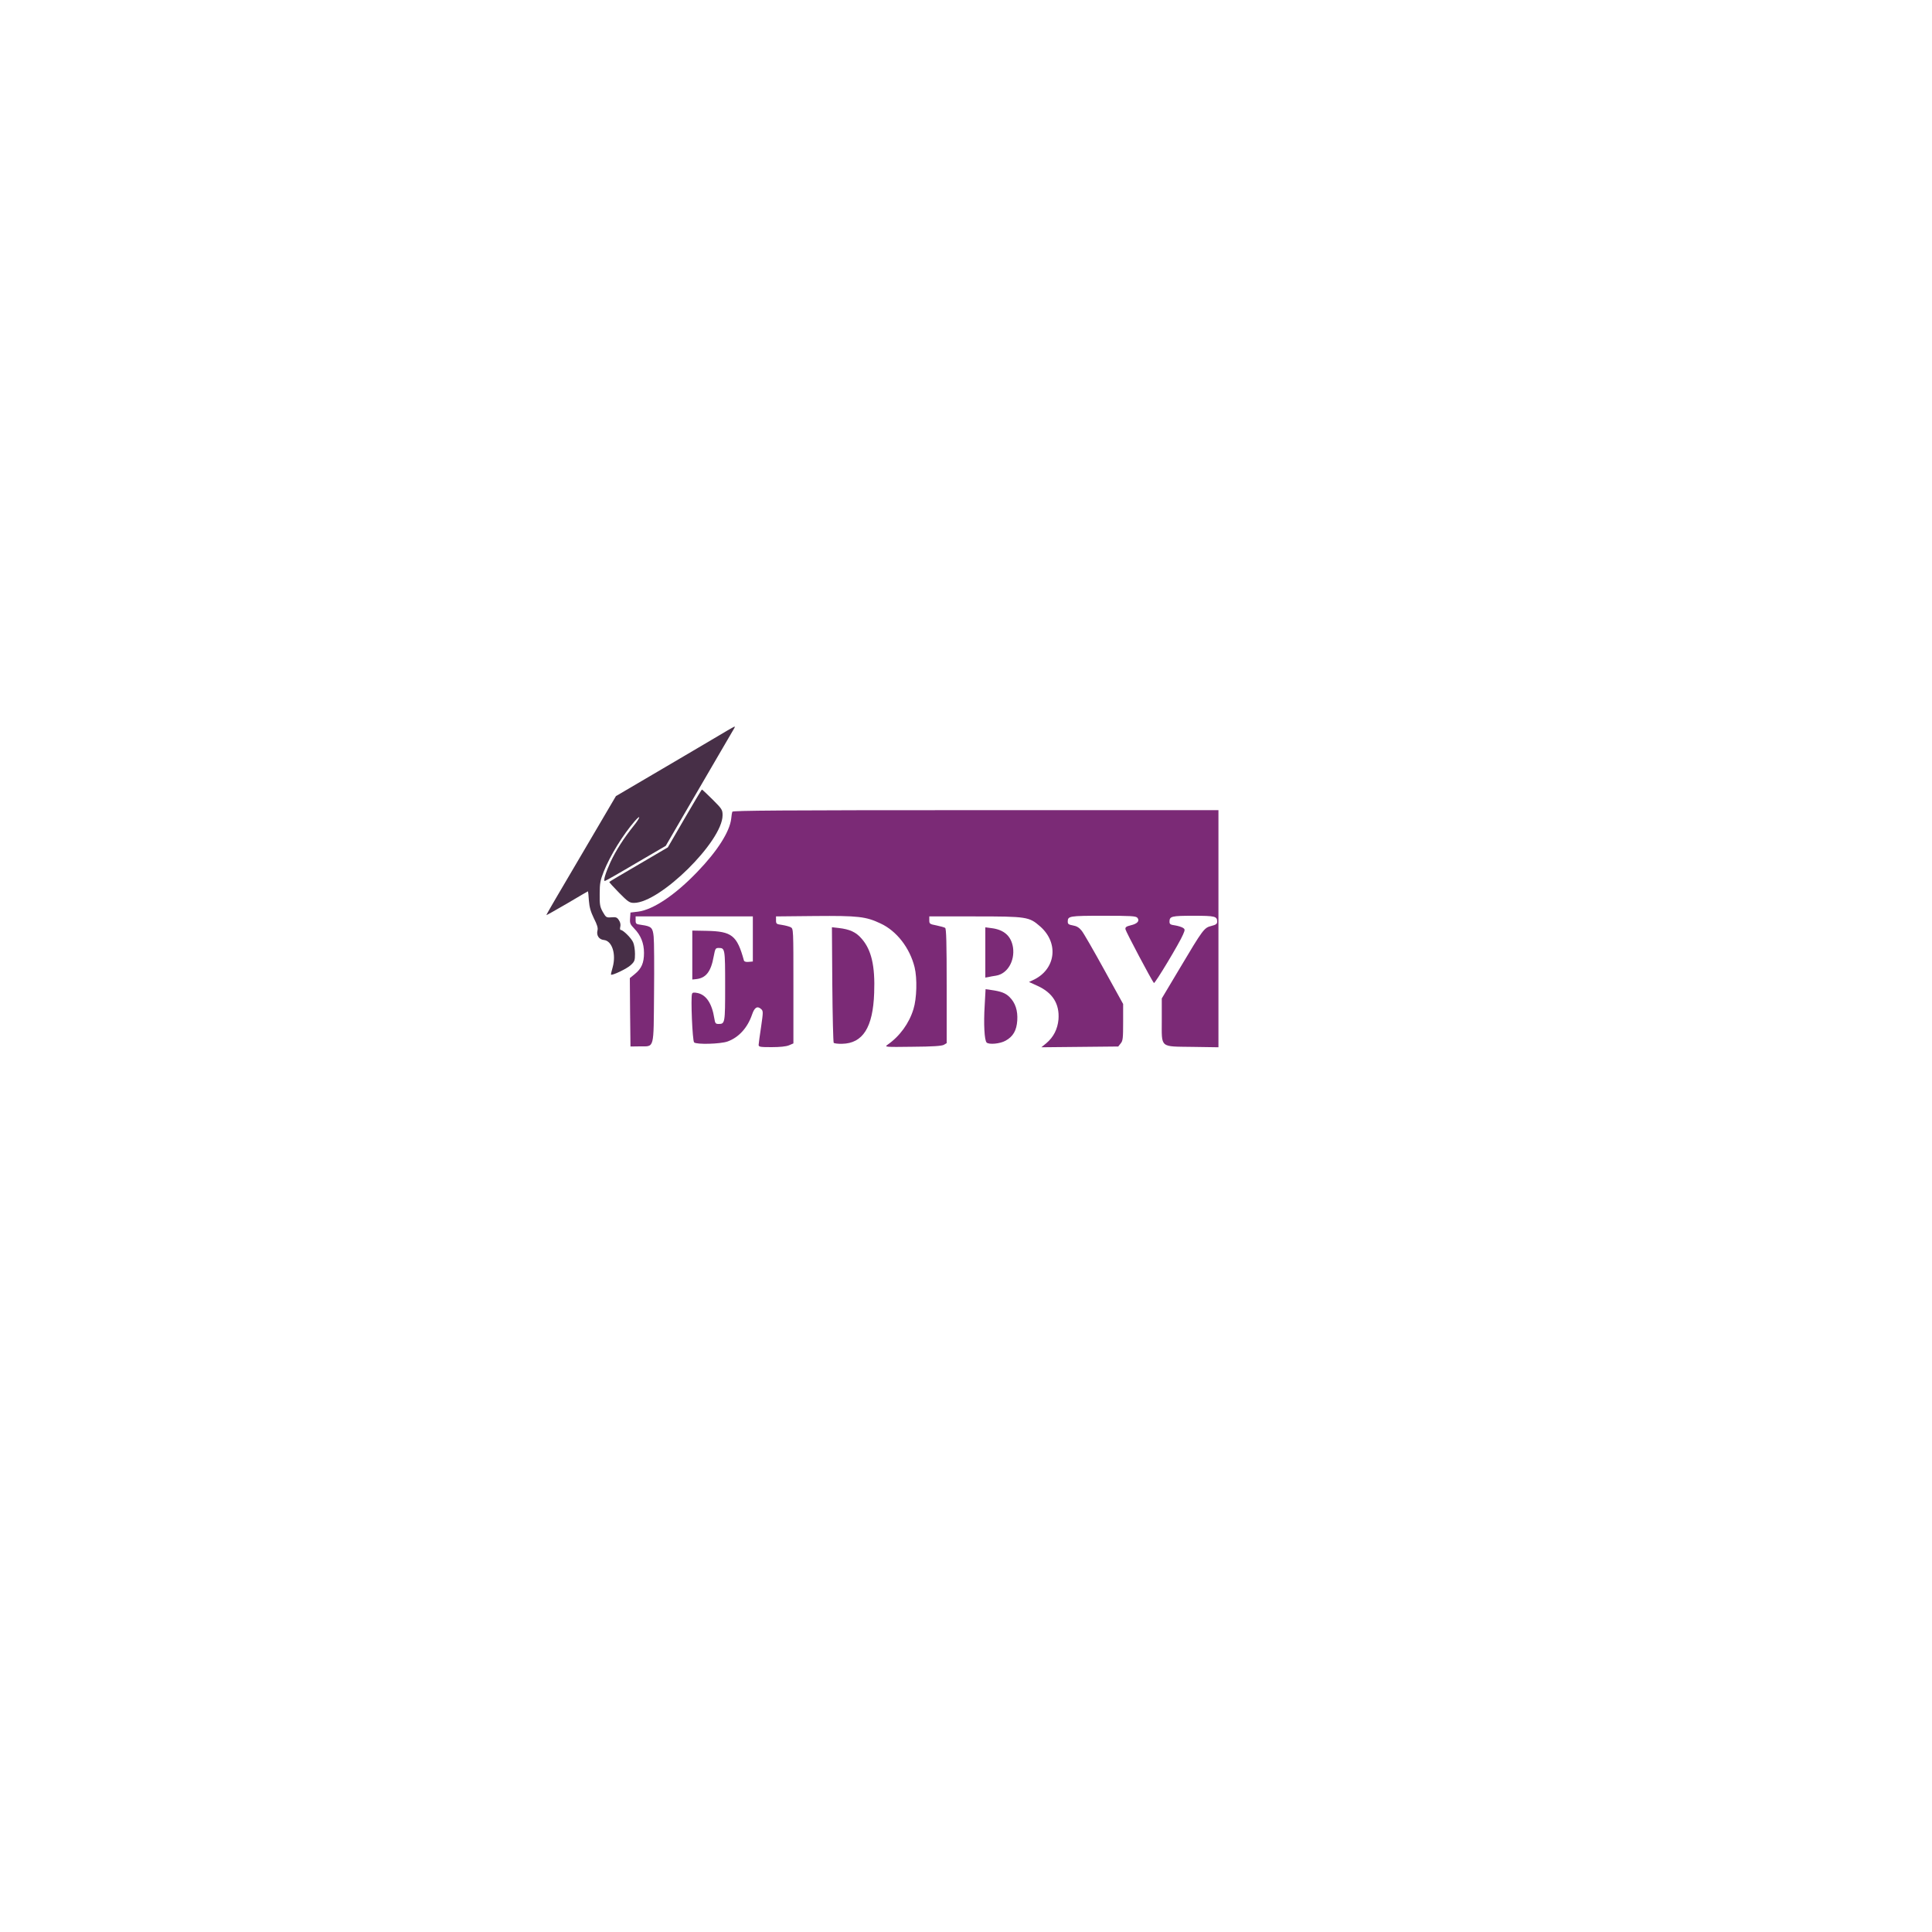
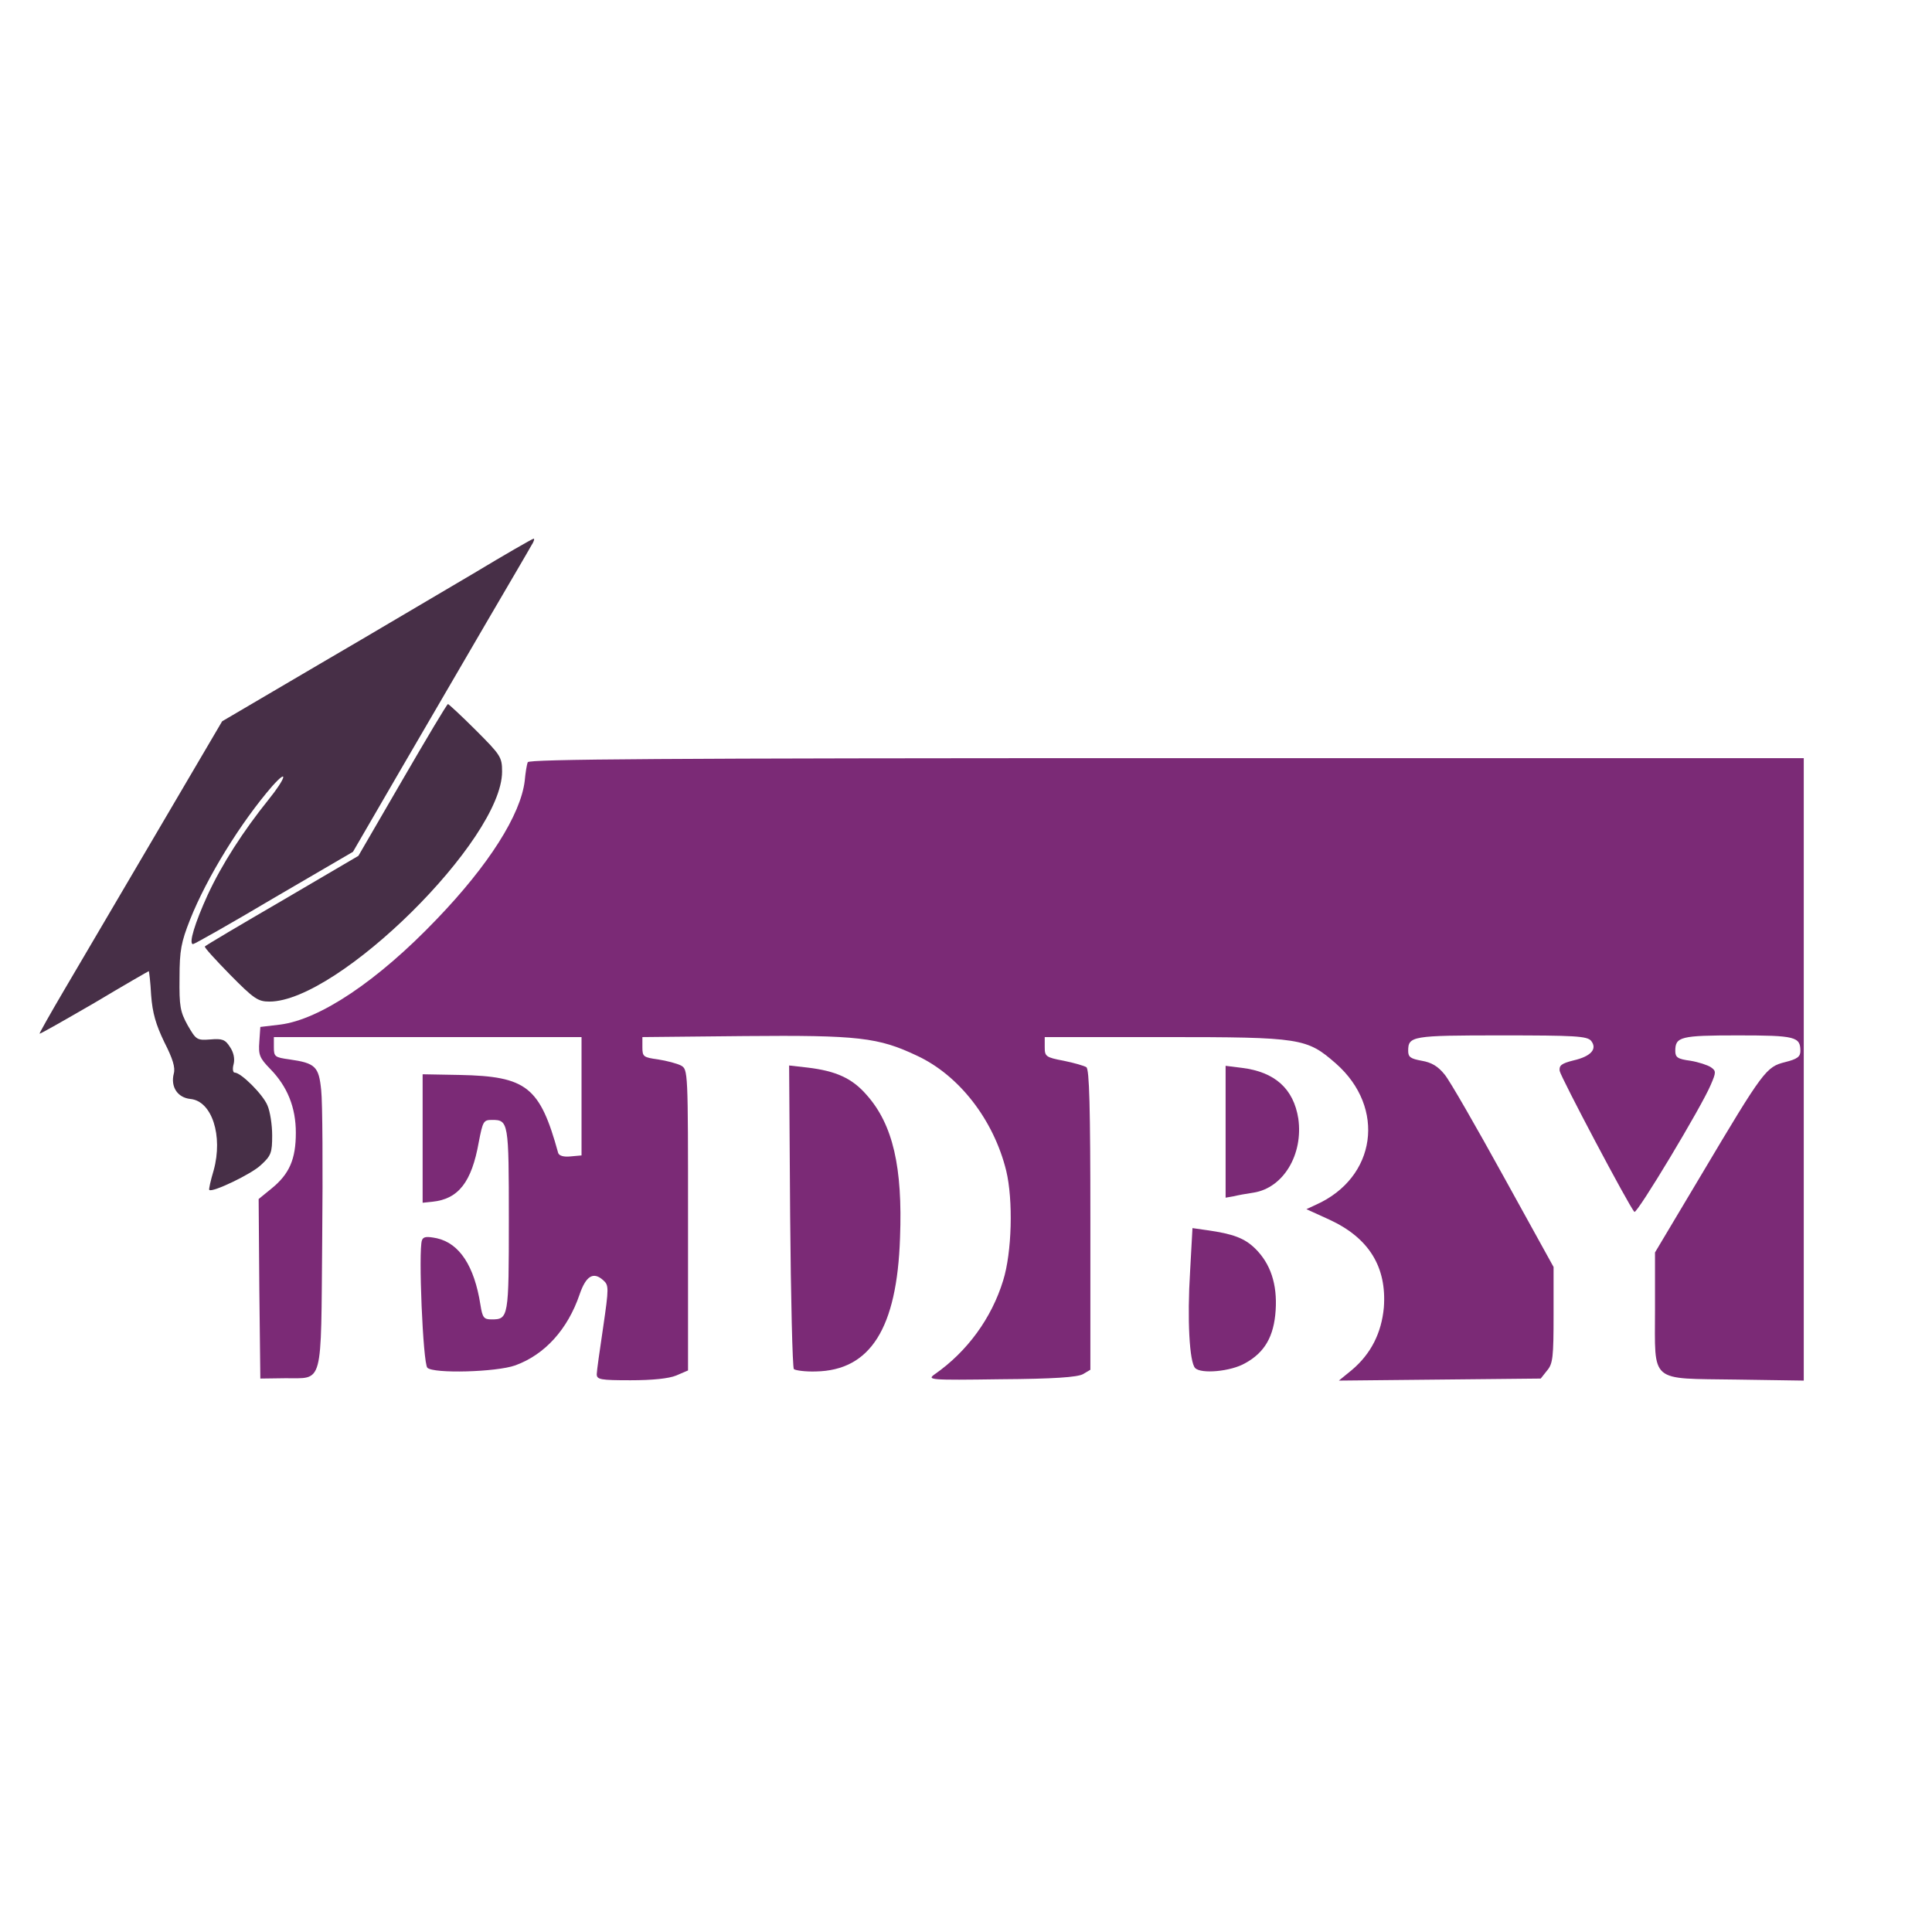
- <svg xmlns="http://www.w3.org/2000/svg" version="1.0" width="1500pt" height="1500pt" viewBox="0 0 1500 1500" preserveAspectRatio="xMidYMid meet">
-   <g transform="translate(0,1500) scale(0.1,-0.1)" fill="#7b2a76" stroke="none">
-     <path class="st1" fill="#472f47" d="M5525 9256 c-94 -55 -299 -177 -457 -269 l-286 -168 -198 -337 c-109 -185 -231 -393 -271 -461 -40 -68 -72 -125 -71 -126 2 -1 74 40 162 91 87 52 160 94 161 94 1 0 5 -32 7 -71 4 -53 14 -87 39 -139 25 -49 33 -75 28 -93 -10 -39 11 -71 49 -75 64 -6 97 -109 69 -211 -9 -30 -15 -57 -13 -58 8 -9 125 47 152 73 31 28 34 37 34 88 0 31 -6 71 -14 89 -13 32 -78 97 -97 97 -5 0 -7 11 -3 25 4 16 0 35 -11 51 -14 22 -23 25 -58 22 -40 -3 -42 -1 -67 42 -22 40 -25 56 -24 140 0 82 5 106 31 172 50 126 151 289 243 395 50 56 40 23 -11 -40 -74 -92 -138 -191 -180 -282 -37 -81 -57 -145 -43 -145 4 0 112 61 240 137 l233 136 137 236 c76 130 191 328 257 441 66 113 126 215 133 228 8 12 11 22 7 21 -5 -1 -85 -47 -178 -103z" />
-     <path class="st1" fill="#472f47" d="M5315 8645 l-130 -224 -225 -132 c-124 -72 -227 -133 -229 -136 -3 -2 31 -39 74 -83 71 -72 83 -80 117 -80 203 0 688 479 688 680 0 43 -4 49 -78 123 -42 42 -80 77 -82 77 -3 0 -63 -101 -135 -225z" />
-     <path d="M5686 8698 c-3 -7 -7 -32 -9 -55 -12 -100 -106 -249 -261 -410 -174 -182 -345 -296 -462 -311 l-59 -7 -3 -44 c-3 -39 1 -48 32 -80 51 -52 76 -114 76 -189 0 -78 -19 -122 -72 -165 l-38 -31 2 -265 3 -266 73 1 c115 1 106 -30 110 412 2 207 1 405 -3 440 -7 70 -17 80 -94 91 -43 6 -46 8 -46 36 l0 30 455 0 455 0 0 -175 0 -175 -33 -3 c-20 -2 -33 2 -36 10 -54 196 -93 227 -291 231 l-110 2 0 -190 0 -190 29 3 c77 8 116 58 137 176 12 62 14 66 39 66 49 0 50 -5 50 -295 0 -290 -1 -295 -51 -295 -23 0 -27 5 -33 43 -18 115 -62 182 -129 197 -30 6 -40 5 -44 -6 -11 -30 3 -364 16 -377 18 -18 204 -13 260 7 88 32 155 107 190 209 19 56 41 69 70 43 17 -15 17 -22 0 -139 -10 -67 -19 -130 -19 -139 0 -16 11 -18 100 -18 65 0 113 5 135 14 l35 15 0 445 c0 444 0 445 -21 457 -12 6 -42 14 -68 18 -43 6 -46 8 -46 36 l0 30 302 3 c337 3 396 -4 510 -58 125 -58 227 -190 264 -340 21 -87 17 -242 -9 -325 -34 -111 -106 -210 -202 -277 -24 -17 -17 -18 195 -15 157 1 226 6 243 15 l22 13 0 444 c0 333 -3 446 -12 451 -6 4 -37 13 -67 19 -53 10 -56 13 -56 40 l0 30 355 0 c404 0 420 -3 506 -78 149 -131 120 -338 -59 -418 l-28 -13 68 -31 c117 -54 170 -140 161 -260 -7 -75 -38 -137 -95 -185 l-38 -31 298 3 299 3 19 24 c17 20 19 40 19 165 l0 141 -148 268 c-81 147 -159 283 -174 301 -20 25 -39 36 -68 41 -33 6 -40 11 -40 29 0 44 10 46 276 46 217 0 253 -2 265 -16 19 -24 0 -46 -52 -58 -36 -9 -43 -15 -41 -31 3 -18 205 -400 221 -417 7 -8 200 313 226 376 16 37 16 41 0 52 -9 6 -36 15 -60 19 -38 5 -45 10 -45 29 0 42 15 46 185 46 170 0 185 -4 185 -46 0 -17 -9 -24 -45 -33 -56 -14 -64 -24 -246 -330 l-139 -233 0 -168 c0 -221 -19 -204 241 -208 l199 -3 0 920 0 921 -1885 0 c-1500 0 -1886 -3 -1889 -12z" />
-     <path d="M6462 7356 c2 -244 7 -448 11 -453 5 -4 34 -8 65 -7 161 3 240 127 249 395 8 209 -21 335 -98 422 -43 50 -91 72 -177 82 l-53 6 3 -445z" />
-     <path d="M7650 7605 l0 -195 23 4 c12 3 39 8 60 11 88 14 147 113 132 219 -14 88 -69 138 -167 150 l-48 6 0 -195z" />
-     <path d="M7645 7193 c-9 -143 -2 -270 15 -287 18 -18 105 -10 147 14 59 32 86 80 91 157 5 77 -15 138 -61 183 -31 30 -64 43 -143 54 l-42 6 -7 -127z" />
+ <svg xmlns="http://www.w3.org/2000/svg" version="1.0" width="500pt" height="500pt" viewBox="0 0 600 100">
+   <g transform="translate(0,900) scale(0.105,-0.105)" fill="#7b2a76" stroke="none">
+     <path class="st1" fill="#472f47" d="M1400 9256 c-94 -55 -299 -177 -457 -269 l-286 -168 -198 -337 c-109 -185 -231 -393 -271 -461 -40 -68 -72 -125 -71 -126 2 -1 74 40 162 91 87 52 160 94 161 94 1 0 5 -32 7 -71 4 -53 14 -87 39 -139 25 -49 33 -75 28 -93 -10 -39 11 -71 49 -75 64 -6 97 -109 69 -211 -9 -30 -15 -57 -13 -58 8 -9 125 47 152 73 31 28 34 37 34 88 0 31 -6 71 -14 89 -13 32 -78 97 -97 97 -5 0 -7 11 -3 25 4 16 0 35 -11 51 -14 22 -23 25 -58 22 -40 -3 -42 -1 -67 42 -22 40 -25 56 -24 140 0 82 5 106 31 172 50 126 151 289 243 395 50 56 40 23 -11 -40 -74 -92 -138 -191 -180 -282 -37 -81 -57 -145 -43 -145 4 0 112 61 240 137 l233 136 137 236 c76 130 191 328 257 441 66 113 126 215 133 228 8 12 11 22 7 21 -5 -1 -85 -47 -178 -103z" />
+     <path class="st1" fill="#472f47" d="M1190 8645 l-130 -224 -225 -132 c-124 -72 -227 -133 -229 -136 -3 -2 31 -39 74 -83 71 -72 83 -80 117 -80 203 0 688 479 688 680 0 43 -4 49 -78 123 -42 42 -80 77 -82 77 -3 0 -63 -101 -135 -225z" />
+     <path d="M1561 8698 c-3 -7 -7 -32 -9 -55 -12 -100 -106 -249 -261 -410 -174 -182 -345 -296 -462 -311 l-59 -7 -3 -44 c-3 -39 1 -48 32 -80 51 -52 76 -114 76 -189 0 -78 -19 -122 -72 -165 l-38 -31 2 -265 3 -266 73 1 c115 1 106 -30 110 412 2 207 1 405 -3 440 -7 70 -17 80 -94 91 -43 6 -46 8 -46 36 l0 30 455 0 455 0 0 -175 0 -175 -33 -3 c-20 -2 -33 2 -36 10 -54 196 -93 227 -291 231 l-110 2 0 -190 0 -190 29 3 c77 8 116 58 137 176 12 62 14 66 39 66 49 0 50 -5 50 -295 0 -290 -1 -295 -51 -295 -23 0 -27 5 -33 43 -18 115 -62 182 -129 197 -30 6 -40 5 -44 -6 -11 -30 3 -364 16 -377 18 -18 204 -13 260 7 88 32 155 107 190 209 19 56 41 69 70 43 17 -15 17 -22 0 -139 -10 -67 -19 -130 -19 -139 0 -16 11 -18 100 -18 65 0 113 5 135 14 l35 15 0 445 c0 444 0 445 -21 457 -12 6 -42 14 -68 18 -43 6 -46 8 -46 36 l0 30 302 3 c337 3 396 -4 510 -58 125 -58 227 -190 264 -340 21 -87 17 -242 -9 -325 -34 -111 -106 -210 -202 -277 -24 -17 -17 -18 195 -15 157 1 226 6 243 15 l22 13 0 444 c0 333 -3 446 -12 451 -6 4 -37 13 -67 19 -53 10 -56 13 -56 40 l0 30 355 0 c404 0 420 -3 506 -78 149 -131 120 -338 -59 -418 l-28 -13 68 -31 c117 -54 170 -140 161 -260 -7 -75 -38 -137 -95 -185 l-38 -31 298 3 299 3 19 24 c17 20 19 40 19 165 l0 141 -148 268 c-81 147 -159 283 -174 301 -20 25 -39 36 -68 41 -33 6 -40 11 -40 29 0 44 10 46 276 46 217 0 253 -2 265 -16 19 -24 0 -46 -52 -58 -36 -9 -43 -15 -41 -31 3 -18 205 -400 221 -417 7 -8 200 313 226 376 16 37 16 41 0 52 -9 6 -36 15 -60 19 -38 5 -45 10 -45 29 0 42 15 46 185 46 170 0 185 -4 185 -46 0 -17 -9 -24 -45 -33 -56 -14 -64 -24 -246 -330 l-139 -233 0 -168 c0 -221 -19 -204 241 -208 l199 -3 0 920 0 921 -1885 0 c-1500 0 -1886 -3 -1889 -12z" />
+     <path d="M2337 7356 c2 -244 7 -448 11 -453 5 -4 34 -8 65 -7 161 3 240 127 249 395 8 209 -21 335 -98 422 -43 50 -91 72 -177 82 l-53 6 3 -445z" />
+     <path d="M3625 7605 l0 -195 23 4 c12 3 39 8 60 11 88 14 147 113 132 219 -14 88 -69 138 -167 150 l-48 6 0 -195z" />
+     <path d="M3520 7193 c-9 -143 -2 -270 15 -287 18 -18 105 -10 147 14 59 32 86 80 91 157 5 77 -15 138 -61 183 -31 30 -64 43 -143 54 l-42 6 -7 -127z" />
  </g>
</svg>
